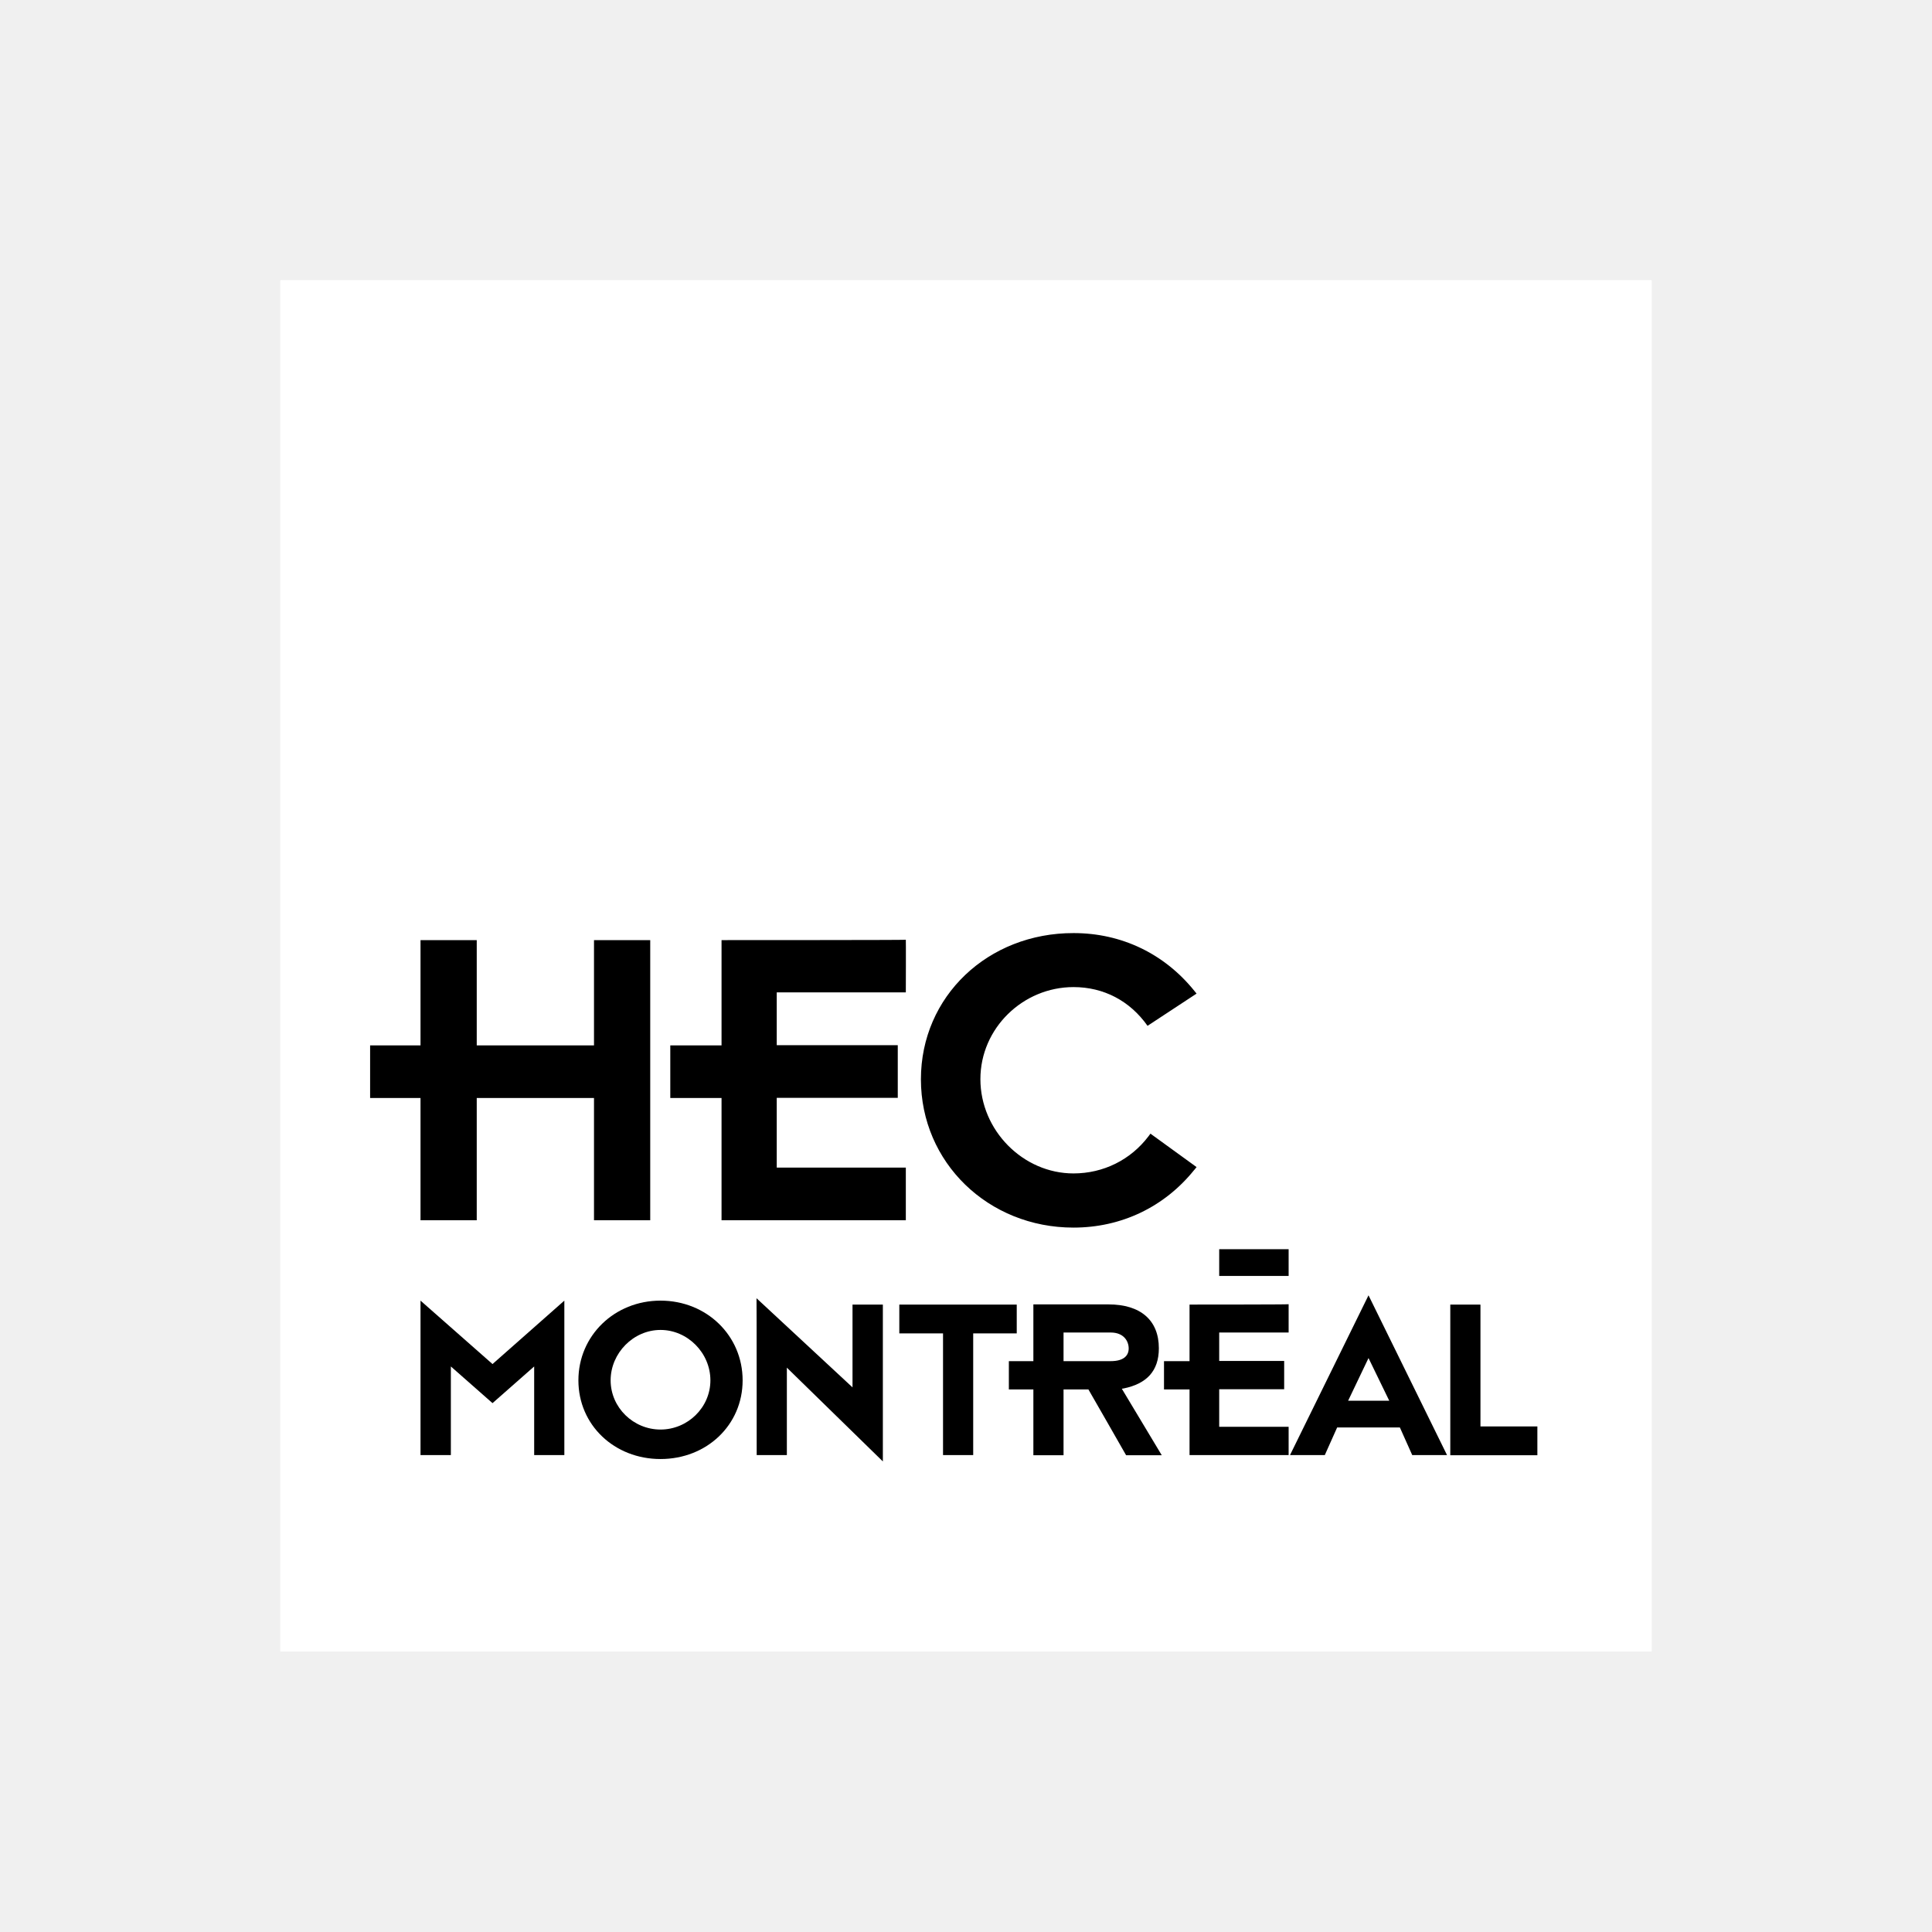
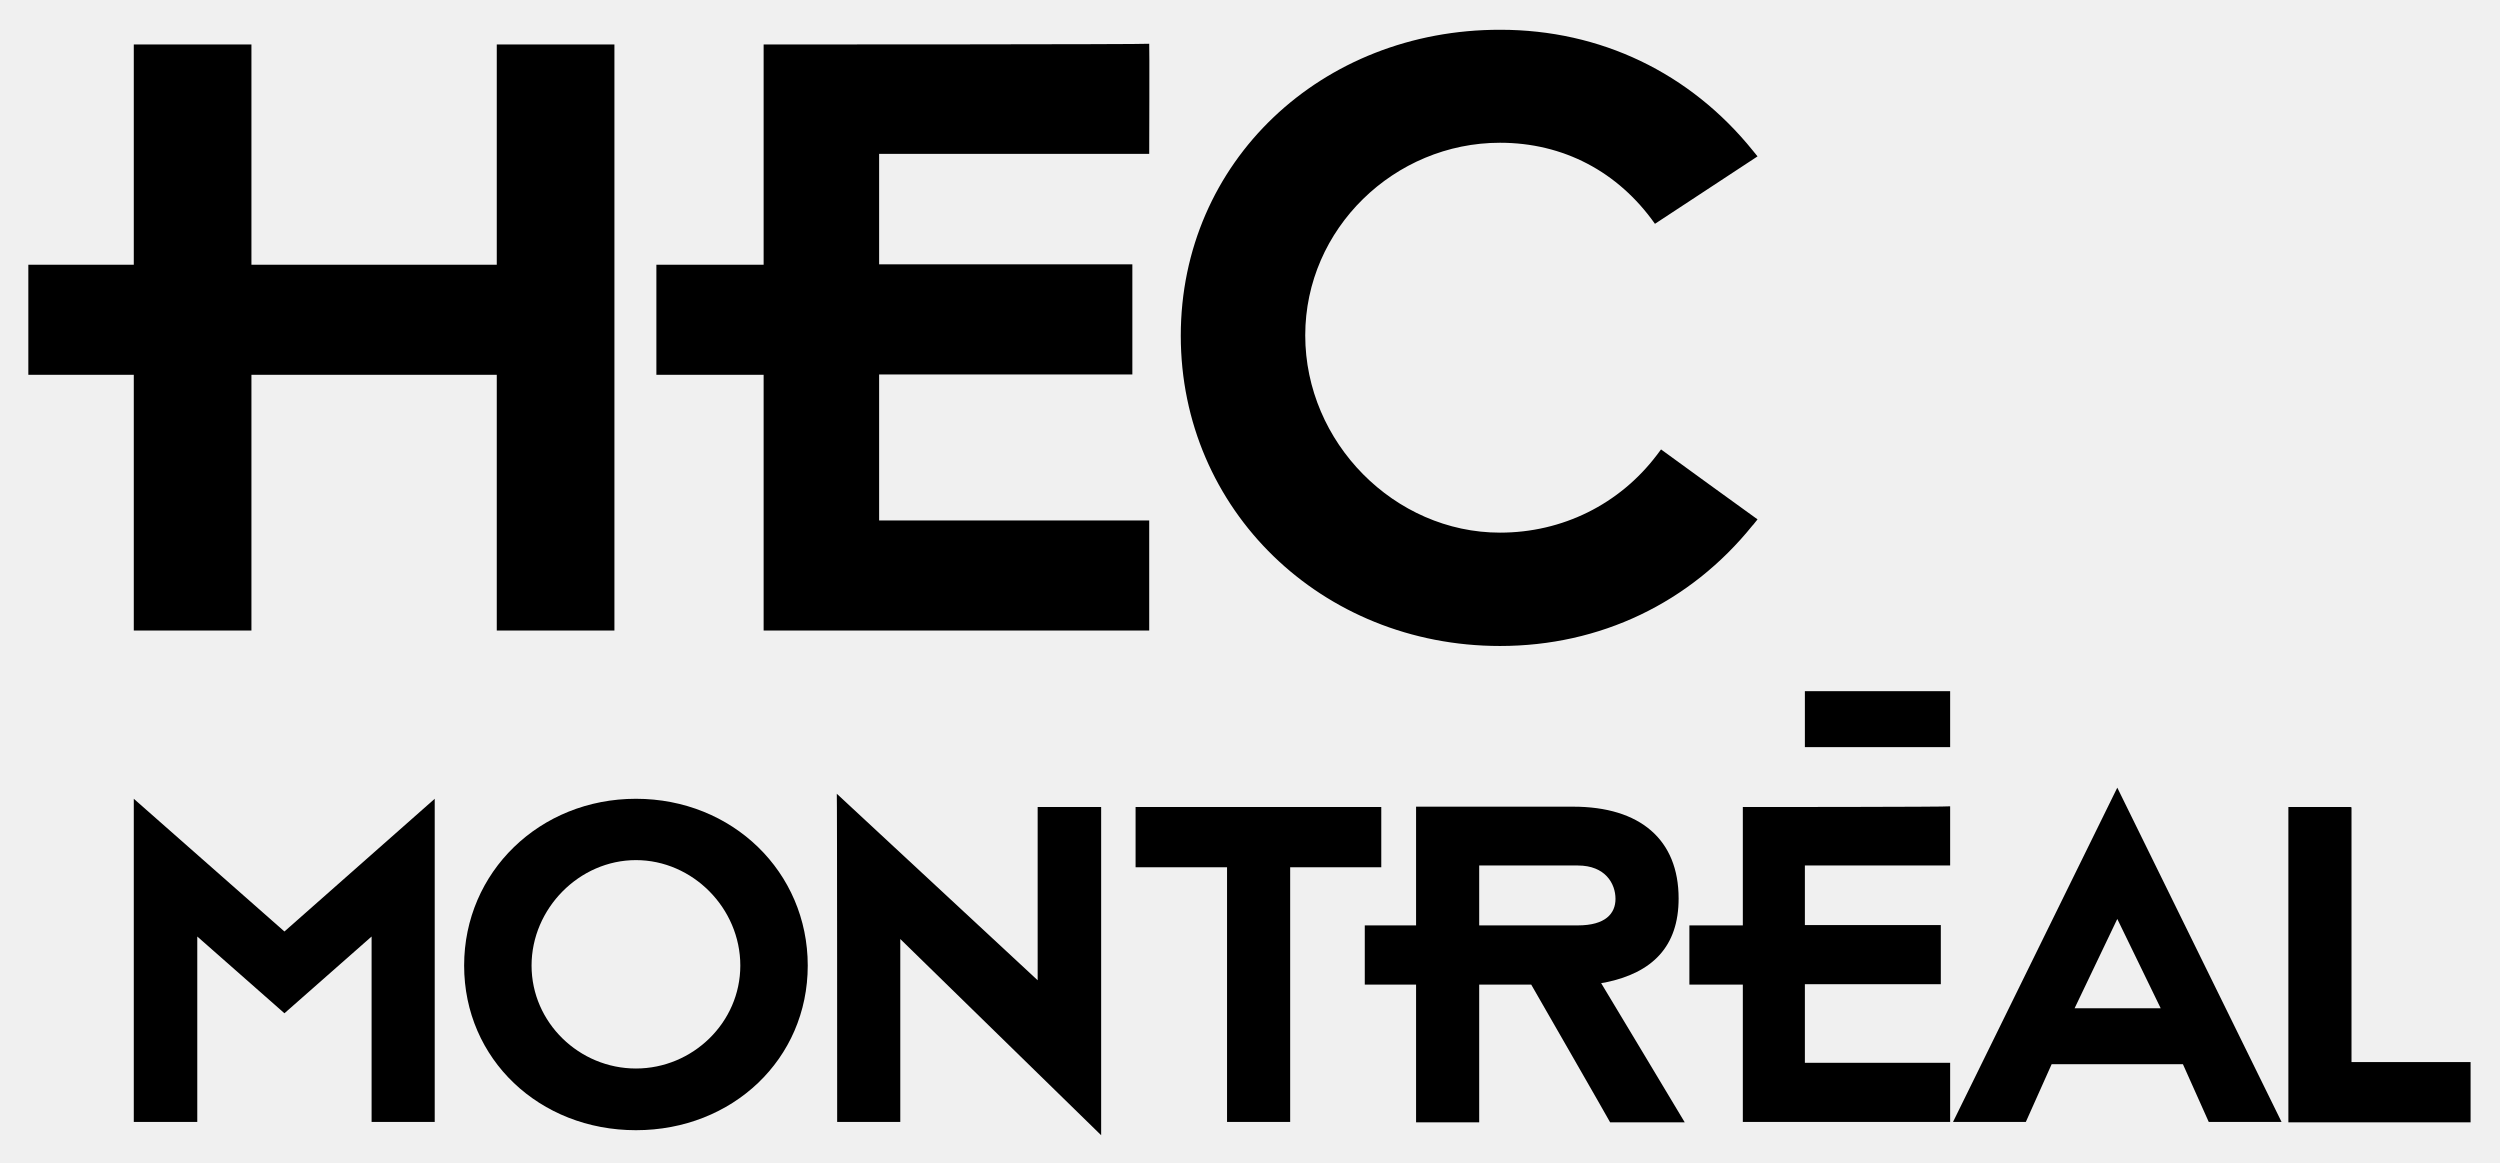
- <svg xmlns="http://www.w3.org/2000/svg" version="1.1" id="Base" x="0px" y="0px" viewBox="0 0 1127 1127" style="enable-background:new 0 0 1127 1127;" xml:space="preserve">
+ <svg xmlns="http://www.w3.org/2000/svg" version="1.1" id="Base" viewBox="208 536 697 324" style="enable-background:new 0 0 1127 1127;" xml:space="preserve">
  <style type="text/css">
	.st0{fill:#FFFFFF;}
</style>
-   <g>
-     <rect x="163.5" y="163.4" class="st0" width="800" height="800" />
-   </g>
  <g>
    <g>
      <g>
        <path d="M378.8,548.4c0,0-31.3,0-32.3,0c0,1,0,61.4,0,61.4h-68.4c0,0,0-60.4,0-61.4c-1,0-31.9,0-32.8,0c0,1,0,61.4,0,61.4     s-28.5,0-29.4,0c0,1,0,29.7,0,30.7c1,0,29.4,0,29.4,0s0,70.3,0,71.3c1,0,31.8,0,32.8,0c0-1,0-71.3,0-71.3h68.4c0,0,0,70.3,0,71.3     c1,0,31.8,0,32.8,0c0-1,0-162.4,0-163.4C379.1,548.4,378.8,548.4,378.8,548.4z" />
        <path d="M420.9,548.4c0,1,0,61.4,0,61.4s-28.9,0-29.9,0c0,1,0,29.7,0,30.7c1,0,29.9,0,29.9,0s0,70.3,0,71.3c1,0,106.5,0,107.5,0     c0-1,0-29.7,0-30.7c-1,0-75.3,0-75.3,0v-40.7c0,0,69.6,0,70.6,0c0-1,0-29.7,0-30.7c-1,0-70.6,0-70.6,0v-30.8h75.3     c0,0,0.1-30.7,0-30.7C528.4,548.4,421.9,548.4,420.9,548.4z" />
      </g>
      <path d="M537.2,629.6c0,48.5,39.2,86.5,89,86.5c27.9,0,53-12,70.4-33.6c0,0.1,0.9-1.1,1.4-1.7c-0.9-0.6-26.1-18.9-26.9-19.5    c-0.4,0.5-1.2,1.6-1.2,1.6c-10.4,13.7-26.3,21.6-43.7,21.6c-29.4,0-54.3-25.1-54.3-55c0-29.8,24.9-53.7,54.3-53.7    c17.6,0,32.9,8,43.2,22.6c0,0,28.6-18.8,28.6-18.8c-0.4-0.5-1.3-1.6-1.3-1.6c-17.5-21.7-42.5-33.7-70.4-33.7    C576.4,544.2,537.2,581.1,537.2,629.6z" />
    </g>
    <g>
      <g>
        <rect x="711.2" y="728.7" width="40.5" height="15.6" />
      </g>
      <path d="M752.5,848.8h20.3l7.2-16.1h36.6l7.2,16.1h20.3l-45.8-93.2L752.5,848.8z M798.3,792.2l12.1,24.9h-24L798.3,792.2z" />
      <path d="M693.9,761c0,0.6,0,33,0,33s-14.4,0-14.9,0c0,0.5,0,16,0,16.5c0.6,0,14.9,0,14.9,0s0,37.8,0,38.3c0.5,0,57.8,0,57.8,0    s0-16,0-16.5c-0.6,0-40.5,0-40.5,0v-21.9c0,0,37.4,0,37.9,0c0-0.5,0-16,0-16.5c-0.5,0-37.9,0-37.9,0v-16.6c0,0,40,0,40.5,0    c0-0.5,0-15.9,0-16.5C751.6,761,694.5,761,693.9,761z" />
      <path d="M287.3,795.7l-42-37c0,0,0,89.6,0,90.1c0.5,0,17.1,0,17.7,0c0-0.5,0-51.7,0-51.7l24.3,21.4l24.3-21.4c0,0,0,51.2,0,51.7    c0.5,0,17.1,0,17.6,0c0-0.5,0-90.1,0-90.1L287.3,795.7z" />
      <path d="M385.3,758.7c-26.8,0-47.9,20.4-47.9,46.5c0,26.1,21,45.9,47.9,45.9c26.9,0,47.9-19.8,47.9-45.9    C433.2,779.1,412.2,758.7,385.3,758.7z M385.3,833.9c-15.8,0-29.1-12.8-29.1-28.7c0-15.9,13.3-29.4,29.1-29.4    c15.8,0,29.1,13.4,29.1,29.4C414.4,821.1,401.1,833.9,385.3,833.9z" />
      <path d="M441.4,848.8c0.5,0,17.1,0,17.6,0c0-0.5,0-51,0-51s55.8,54.5,56,54.7c0-1.2,0-91,0-91.5c-0.6,0-17.1,0-17.7,0    c0,0.6,0,48.3,0,48.3l-56-52C441.4,757.2,441.4,848.3,441.4,848.8z" />
      <path d="M592.9,761c0,0-67.7,0-68.3,0c0,0.5,0,16.3,0,16.8c0.5,0,25.5,0,25.5,0s0,70.5,0,71c0.5,0,17.1,0,17.6,0c0-0.5,0-71,0-71    s24.9,0,25.4,0c0-0.5,0-16.3,0-16.8C593.1,761,592.9,761,592.9,761z" />
      <path d="M863.3,761c0,0-16.8,0-17.3,0c0,0.6,0,87.3,0,87.9c0.5,0,50.3,0,50.8,0c0-0.5,0-16.3,0-16.8c-0.5,0-33.2,0-33.2,0    s0-70.5,0-71C863.5,761,863.3,761,863.3,761z" />
      <path d="M654.4,810.1l1.2-0.2c13.1-2.7,20.4-10,20.4-23.4c0-16.4-10.7-25.6-29.4-25.6h-42.7c0,0-0.8,0-1.1,0c0,0.2,0,31.9,0,33.1    h-14.3v16.5h14.3c0,19.4,0,38.2,0,38.4c0.5,0,17.1,0,17.6,0c0-0.5,0-38.4,0-38.4h14.5c0,0,21.9,38.1,22,38.4c0.3,0,19.9,0,20.8,0    C677.2,848,654.4,810.1,654.4,810.1z M620.4,794v-16.7h27.5c7.7,0,10.5,5.1,10.5,9.3c0,4.1-2.8,7.4-10.5,7.4H620.4z" />
    </g>
  </g>
</svg>
